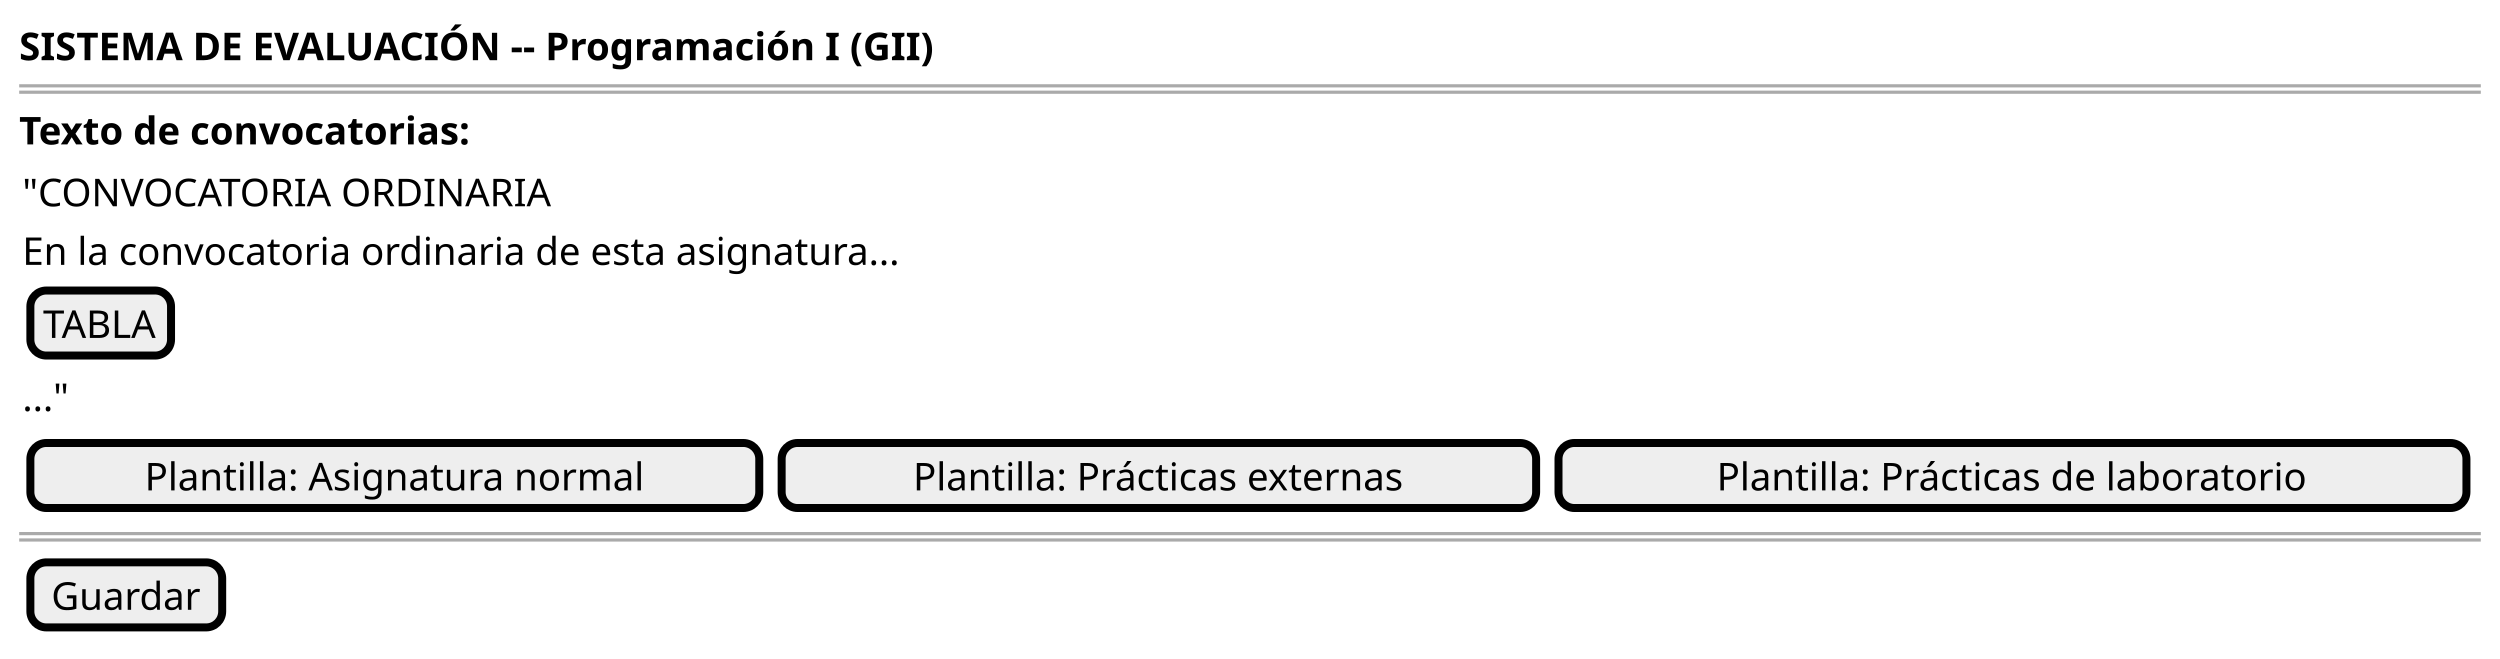
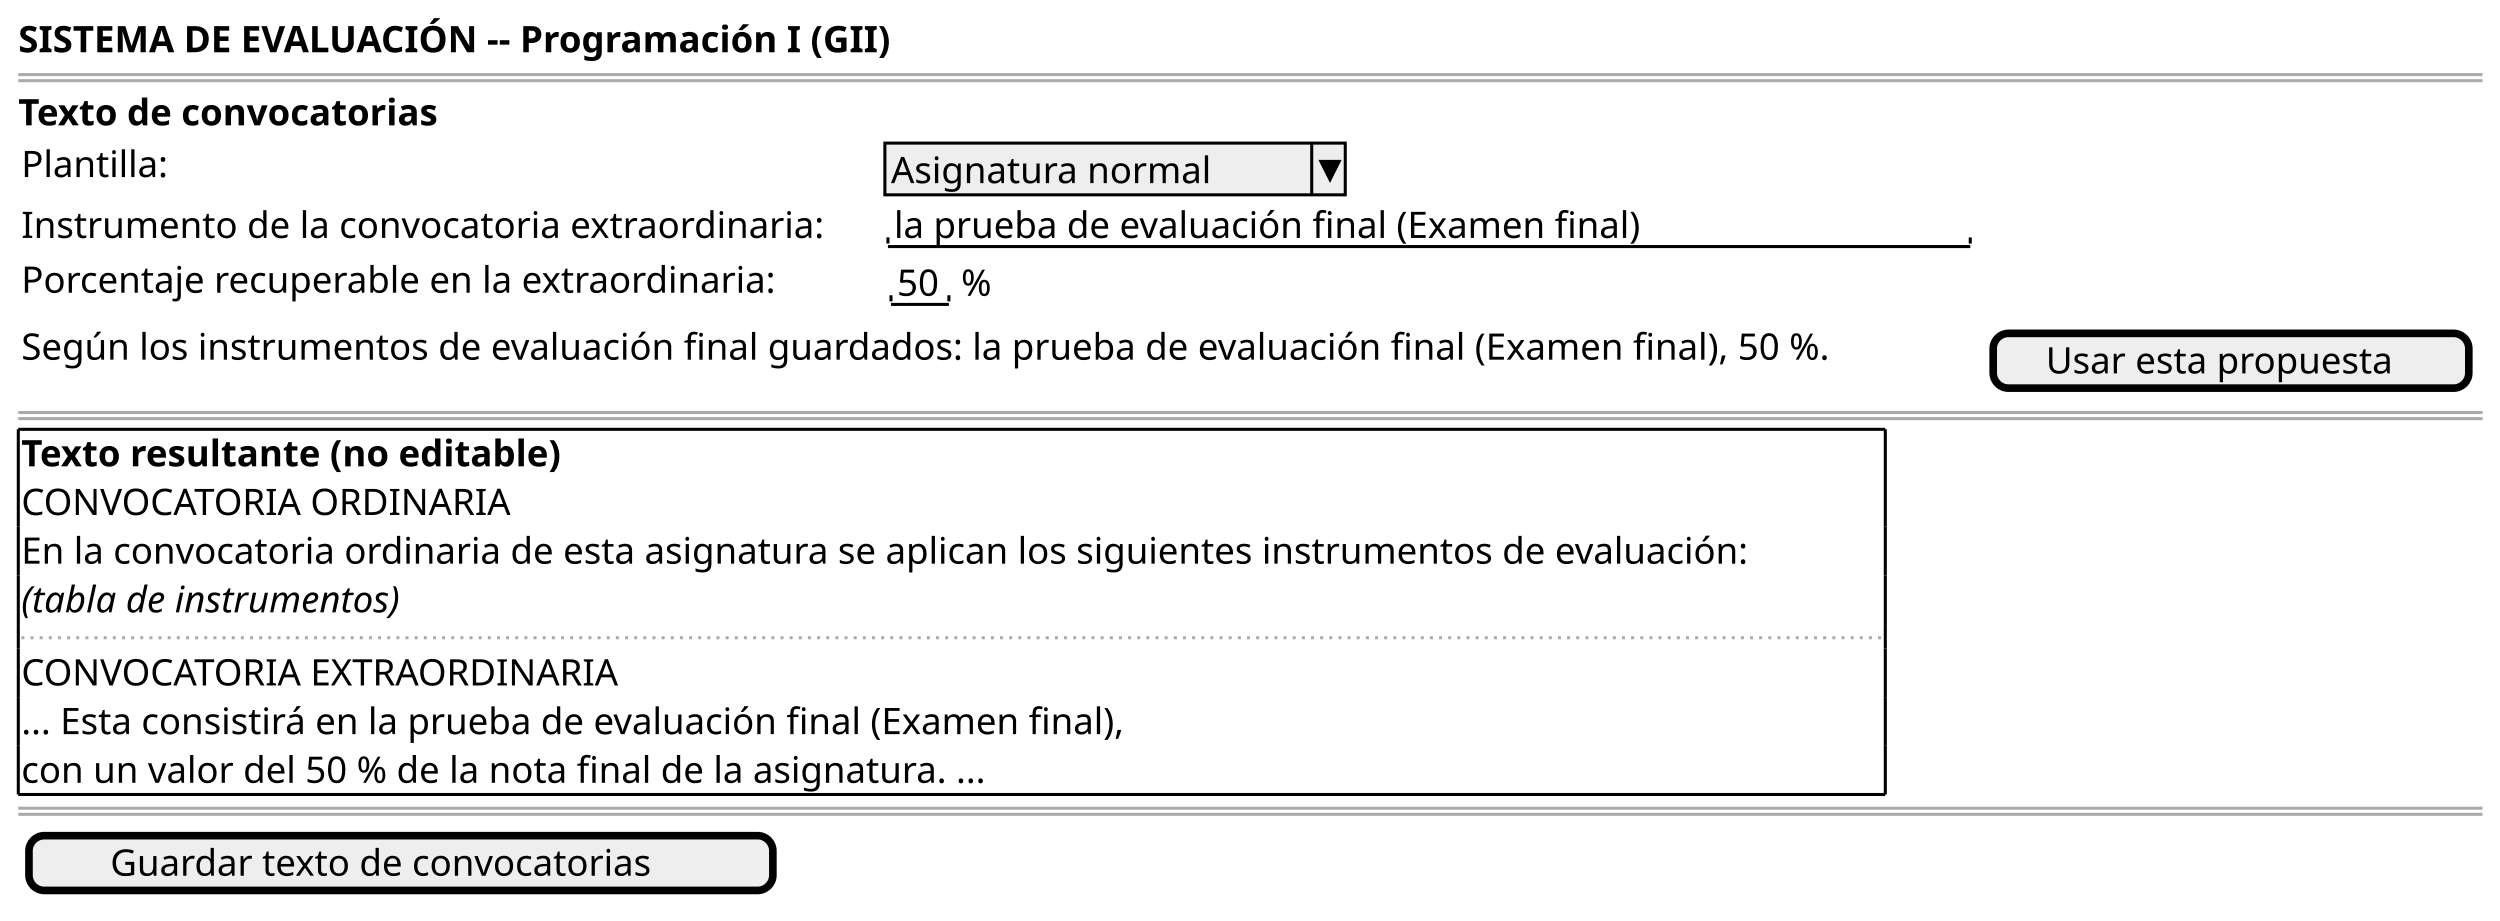
- <svg xmlns="http://www.w3.org/2000/svg" version="1.1" data-diagram-type="SALT" style="width:782px;height:206px;background:#FFFFFF;" width="782px" height="206px" viewBox="0 0 782 206" zoomAndPan="magnify" preserveAspectRatio="none" contentStyleType="text/css">
+ <svg xmlns="http://www.w3.org/2000/svg" version="1.1" data-diagram-type="SALT" style="width:820px;height:302px;background:#FFFFFF;" width="820px" height="302px" viewBox="0 0 820 302" zoomAndPan="magnify" preserveAspectRatio="none" contentStyleType="text/css">
  <defs />
  <g font-family="sans-serif" lengthAdjust="spacing">
-     <text x="6" y="18.828" fill="#000" font-size="12" textLength="287.462" font-weight="700">SISTEMA DE EVALUACIÓN -- Programación I (GII)</text>
-     <line x1="6" y1="26.844" x2="776" y2="26.844" style="stroke:#AAA;stroke-width:1;" />
-     <line x1="6" y1="28.844" x2="776" y2="28.844" style="stroke:#AAA;stroke-width:1;" />
-     <text x="6" y="45.172" fill="#000" font-size="12" textLength="142.069" font-weight="700">Texto de convocatorias:</text>
-     <text x="7" y="64.516" fill="#000" font-size="12" textLength="166.813">"CONVOCATORIA ORDINARIA</text>
-     <text x="7" y="82.86" fill="#000" font-size="12" textLength="274.838">En la convocatoria ordinaria de esta asignatura...</text>
-     <rect x="9.5" y="90.876" width="44" height="20.344" fill="#EEE" style="stroke:#000;stroke-width:2.5;" rx="5" ry="5" />
-     <text x="13.452" y="105.705" fill="#000" font-size="12" textLength="36.096">TABLA</text>
-     <text x="7" y="128.549" fill="#000" font-size="12" textLength="14.544">..."</text>
-     <rect x="9.5" y="138.565" width="228" height="20.344" fill="#EEE" style="stroke:#000;stroke-width:2.5;" rx="5" ry="5" />
-     <text x="45.265" y="153.393" fill="#000" font-size="12" textLength="156.469">Plantilla: Asignatura normal</text>
-     <rect x="244.5" y="138.565" width="236" height="20.344" fill="#EEE" style="stroke:#000;stroke-width:2.5;" rx="5" ry="5" />
-     <text x="285.621" y="153.393" fill="#000" font-size="12" textLength="153.757">Plantilla: Prácticas externas</text>
-     <rect x="487.5" y="138.565" width="284" height="20.344" fill="#EEE" style="stroke:#000;stroke-width:2.5;" rx="5" ry="5" />
-     <text x="536.991" y="153.393" fill="#000" font-size="12" textLength="185.017">Plantilla: Prácticas de laboratorio</text>
-     <line x1="6" y1="166.909" x2="776" y2="166.909" style="stroke:#AAA;stroke-width:1;" />
-     <line x1="6" y1="168.909" x2="776" y2="168.909" style="stroke:#AAA;stroke-width:1;" />
-     <rect x="9.5" y="175.909" width="60" height="20.344" fill="#EEE" style="stroke:#000;stroke-width:2.5;" rx="5" ry="5" />
-     <text x="16.046" y="190.737" fill="#000" font-size="12" textLength="46.908">Guardar</text>
+     <text x="6" y="17.139" fill="#000" font-size="12" textLength="327.902" font-weight="700">SISTEMA DE EVALUACIÓN -- Programación I (GII)</text>
+     <line x1="6" y1="24.469" x2="814.27" y2="24.469" style="stroke:#AAA;stroke-width:1;" />
+     <line x1="6" y1="26.469" x2="814.27" y2="26.469" style="stroke:#AAA;stroke-width:1;" />
+     <text x="6" y="41.107" fill="#000" font-size="12" textLength="157.559" font-weight="700">Texto de convocatorias</text>
+     <text x="7" y="58.076" fill="#000" font-size="12" textLength="51.633">Plantilla:</text>
+     <rect x="290.244" y="46.938" width="151" height="16.969" fill="#EEE" style="stroke:#000;stroke-width:1;" />
+     <text x="292.244" y="60.076" fill="#000" font-size="12" textLength="111.041">Asignatura normal</text>
+     <line x1="430.244" y1="46.938" x2="430.244" y2="63.906" style="stroke:#000;stroke-width:1;" />
+     <polygon points="433.244,52.938,439.244,52.938,436.244,58.906" fill="#000" style="stroke:#000;stroke-width:1;stroke-linejoin:miter;stroke-miterlimit:10;" />
+     <text x="7" y="78.045" fill="#000" font-size="12" textLength="281.244">Instrumento de la convocatoria extraordinaria:</text>
+     <text x="293.244" y="78.045" fill="#000" font-size="12" textLength="265.875">la prueba de evaluación final (Examen final)</text>
+     <line x1="291.244" y1="80.875" x2="646.244" y2="80.875" style="stroke:#000;stroke-width:1;" />
+     <line x1="291.244" y1="77.875" x2="291.244" y2="79.875" style="stroke:#000;stroke-width:1;" />
+     <line x1="646.244" y1="77.875" x2="646.244" y2="79.875" style="stroke:#000;stroke-width:1;" />
+     <text x="7" y="96.014" fill="#000" font-size="12" textLength="266.273">Porcentaje recuperable en la extraordinaria:</text>
+     <text x="294.244" y="97.014" fill="#000" font-size="12" textLength="15.27">50</text>
+     <line x1="292.244" y1="99.844" x2="311.244" y2="99.844" style="stroke:#000;stroke-width:1;" />
+     <line x1="292.244" y1="96.844" x2="292.244" y2="98.844" style="stroke:#000;stroke-width:1;" />
+     <line x1="311.244" y1="96.844" x2="311.244" y2="98.844" style="stroke:#000;stroke-width:1;" />
+     <text x="315.244" y="97.014" fill="#000" font-size="12">%</text>
+     <text x="7" y="117.982" fill="#000" font-size="12" textLength="642.27">Según los instrumentos de evaluación final guardados: la prueba de evaluación final (Examen final), 50 %.</text>
+     <rect x="653.77" y="109.344" width="156" height="17.969" fill="#EEE" style="stroke:#000;stroke-width:2.5;" rx="5" ry="5" />
+     <text x="671.043" y="122.482" fill="#000" font-size="12" textLength="121.453">Usar esta propuesta</text>
+     <line x1="6" y1="135.313" x2="814.27" y2="135.313" style="stroke:#AAA;stroke-width:1;" />
+     <line x1="6" y1="137.313" x2="814.27" y2="137.313" style="stroke:#AAA;stroke-width:1;" />
+     <text x="7" y="152.951" fill="#000" font-size="12" textLength="203.959" font-weight="700">Texto resultante (no editable)</text>
+     <text x="7" y="168.92" fill="#000" font-size="12" textLength="169.553">CONVOCATORIA ORDINARIA</text>
+     <text x="7" y="184.889" fill="#000" font-size="12" textLength="610.377">En la convocatoria ordinaria de esta asignatura se aplican los siguientes instrumentos de evaluación:</text>
+     <text x="7" y="200.857" fill="#000" font-size="12" textLength="141.768" font-style="italic">(tabla de instrumentos)</text>
+     <line x1="7" y1="209.188" x2="618.377" y2="209.188" style="stroke:#AAA;stroke-width:1;stroke-dasharray:1,2;" />
+     <text x="7" y="224.826" fill="#000" font-size="12" textLength="209.232">CONVOCATORIA EXTRAORDINARIA</text>
+     <text x="7" y="240.795" fill="#000" font-size="12" textLength="394.98">... Esta consistirá en la prueba de evaluación final (Examen final),</text>
+     <text x="7" y="256.764" fill="#000" font-size="12" textLength="345.018">con un valor del 50 % de la nota final de la asignatura. ...</text>
+     <line x1="6" y1="140.813" x2="618.377" y2="140.813" style="stroke:#000;stroke-width:1;" />
+     <line x1="6" y1="260.594" x2="618.377" y2="260.594" style="stroke:#000;stroke-width:1;" />
+     <line x1="6" y1="140.813" x2="6" y2="156.781" style="stroke:#000;stroke-width:1;" />
+     <line x1="618.377" y1="140.813" x2="618.377" y2="156.781" style="stroke:#000;stroke-width:1;" />
+     <line x1="6" y1="244.625" x2="6" y2="260.594" style="stroke:#000;stroke-width:1;" />
+     <line x1="618.377" y1="244.625" x2="618.377" y2="260.594" style="stroke:#000;stroke-width:1;" />
+     <line x1="6" y1="212.688" x2="6" y2="228.656" style="stroke:#000;stroke-width:1;" />
+     <line x1="618.377" y1="212.688" x2="618.377" y2="228.656" style="stroke:#000;stroke-width:1;" />
+     <line x1="6" y1="188.719" x2="6" y2="204.688" style="stroke:#000;stroke-width:1;" />
+     <line x1="618.377" y1="188.719" x2="618.377" y2="204.688" style="stroke:#000;stroke-width:1;" />
+     <line x1="6" y1="156.781" x2="6" y2="172.75" style="stroke:#000;stroke-width:1;" />
+     <line x1="618.377" y1="156.781" x2="618.377" y2="172.75" style="stroke:#000;stroke-width:1;" />
+     <line x1="6" y1="228.656" x2="6" y2="244.625" style="stroke:#000;stroke-width:1;" />
+     <line x1="618.377" y1="228.656" x2="618.377" y2="244.625" style="stroke:#000;stroke-width:1;" />
+     <line x1="6" y1="204.688" x2="6" y2="212.688" style="stroke:#000;stroke-width:1;" />
+     <line x1="618.377" y1="204.688" x2="618.377" y2="212.688" style="stroke:#000;stroke-width:1;" />
+     <line x1="6" y1="172.75" x2="6" y2="188.719" style="stroke:#000;stroke-width:1;" />
+     <line x1="618.377" y1="172.75" x2="618.377" y2="188.719" style="stroke:#000;stroke-width:1;" />
+     <line x1="6" y1="265.094" x2="814.27" y2="265.094" style="stroke:#AAA;stroke-width:1;" />
+     <line x1="6" y1="267.094" x2="814.27" y2="267.094" style="stroke:#AAA;stroke-width:1;" />
+     <rect x="9.5" y="274.094" width="244" height="17.969" fill="#EEE" style="stroke:#000;stroke-width:2.5;" rx="5" ry="5" />
+     <text x="36.183" y="287.232" fill="#000" font-size="12" textLength="190.635">Guardar texto de convocatorias</text>
  </g>
</svg>
